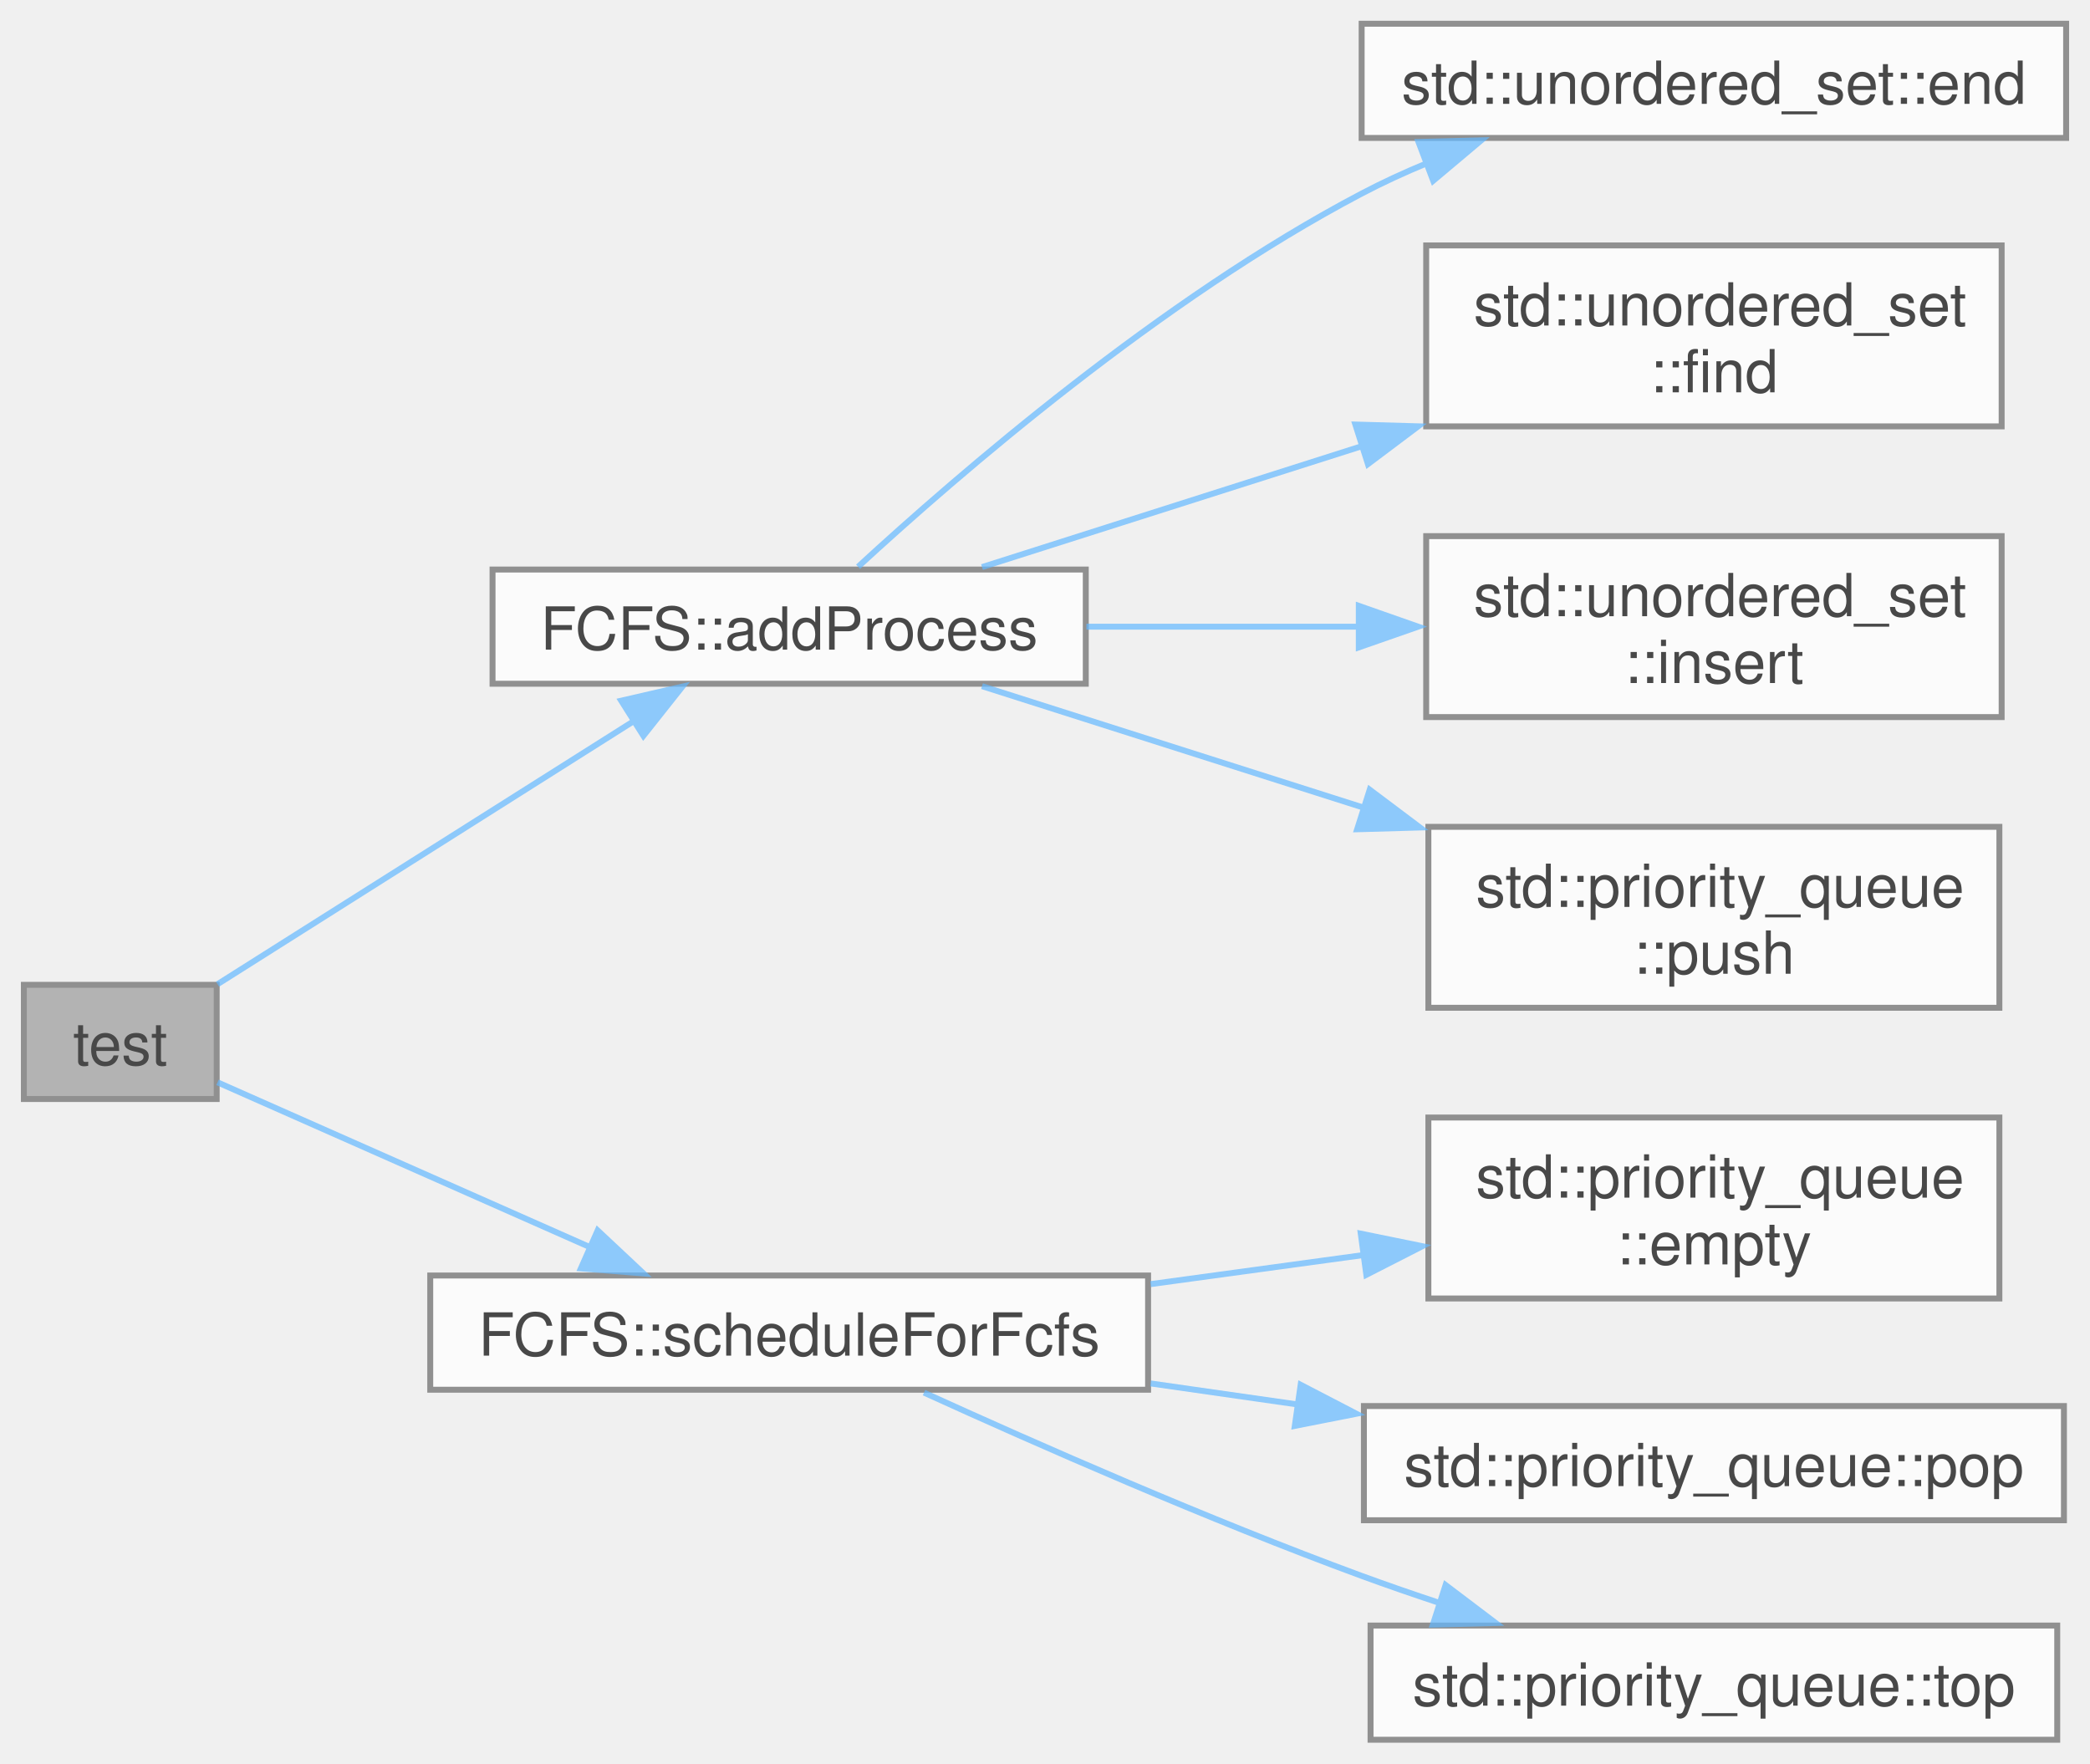
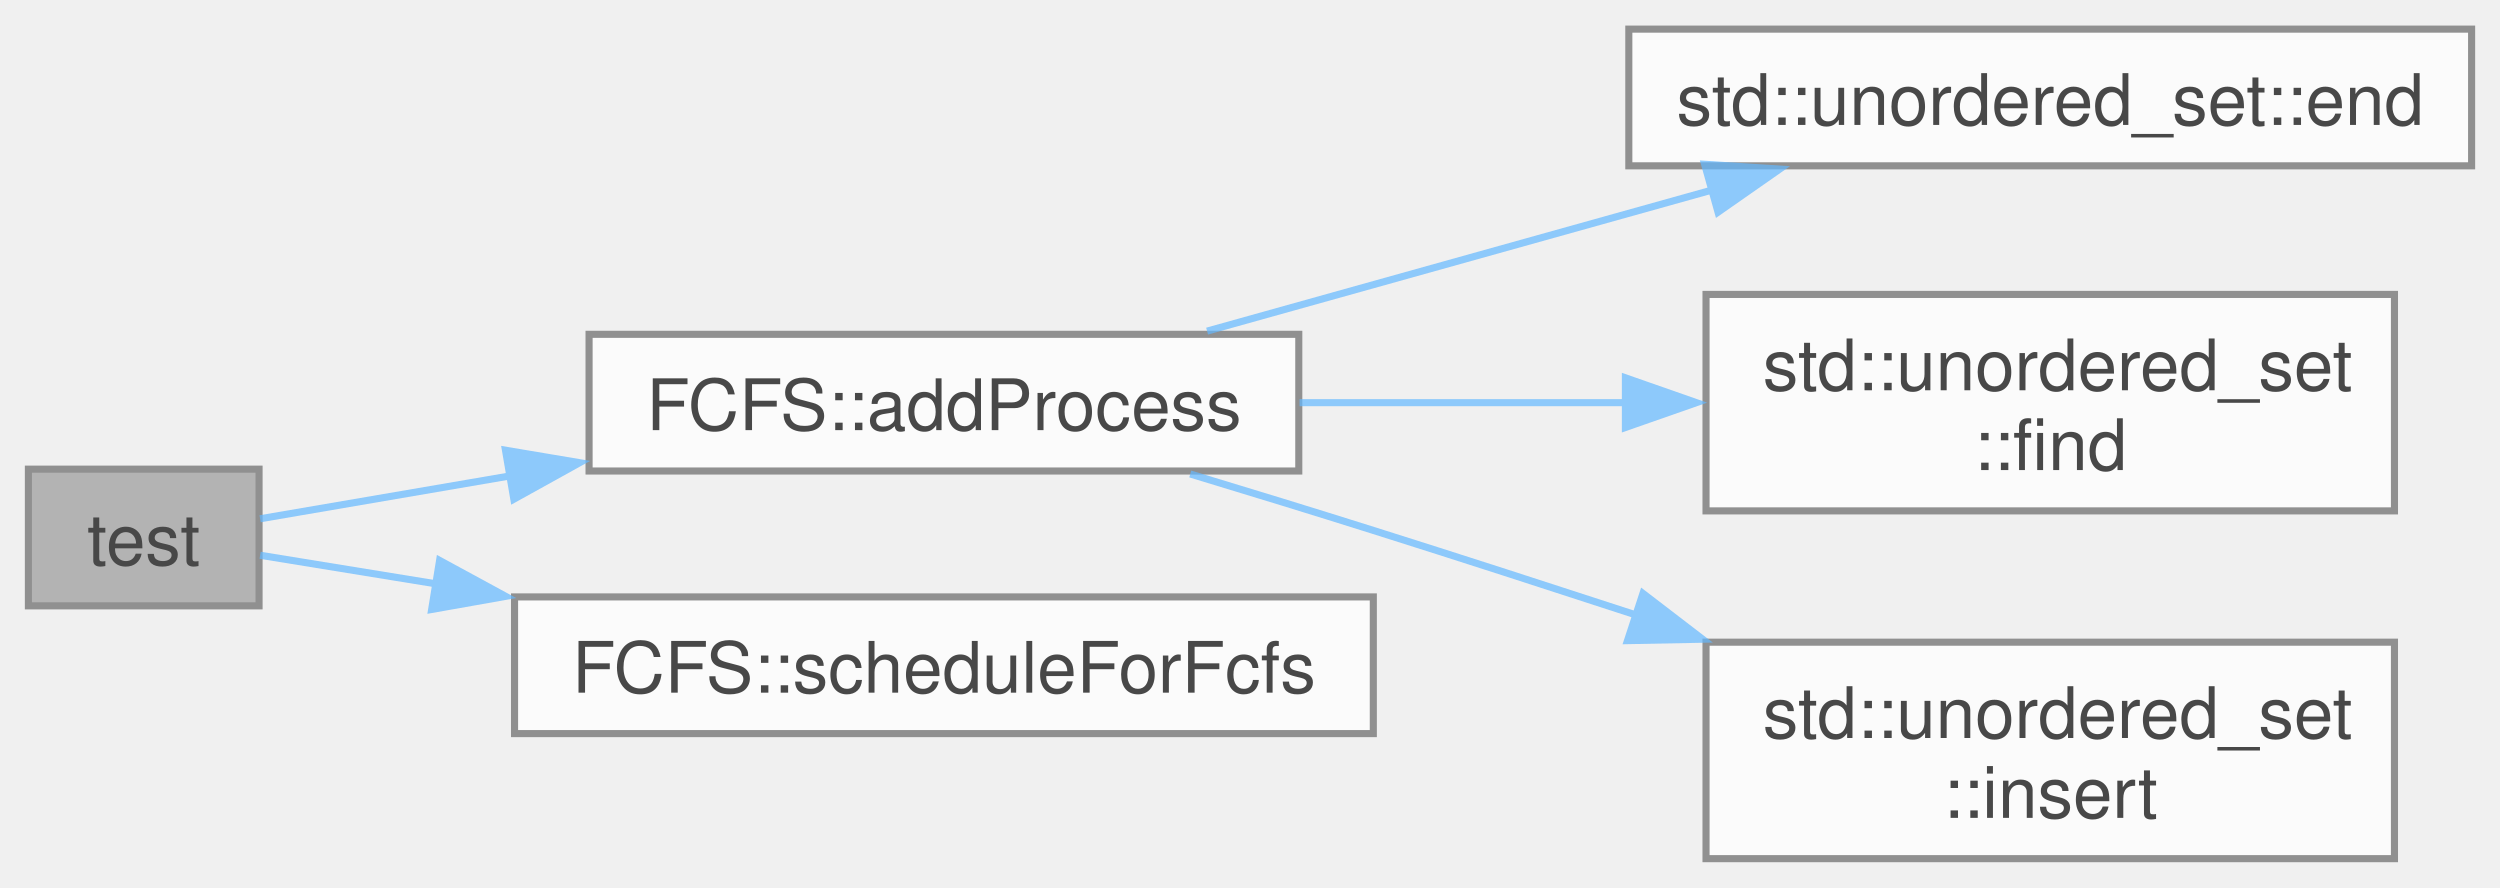
- <svg xmlns="http://www.w3.org/2000/svg" xmlns:xlink="http://www.w3.org/1999/xlink" width="352pt" height="297pt" viewBox="0.00 0.00 352.25 297.25">
+ <svg xmlns="http://www.w3.org/2000/svg" xmlns:xlink="http://www.w3.org/1999/xlink" width="352pt" height="125pt" viewBox="0.00 0.00 352.25 124.88">
  <svg id="main" version="1.1" xml:space="preserve">
    <style type="text/css">
.node, .edge {opacity: 0.7;}
.node.selected, .edge.selected {opacity: 1;}
.edge:hover path { stroke: red; }
.edge:hover polygon { stroke: red; fill: red; }
</style>
    <svg id="graph" class="graph">
-       <g id="graph0" class="graph" transform="scale(1 1) rotate(0) translate(4 293.25)">
+       <g id="graph0" class="graph" transform="scale(1 1) rotate(0) translate(4 120.88)">
        <g id="Node000001" class="node">
          <g id="a_Node000001">
            <a xlink:title="Self-test implementations.">
-               <polygon fill="#999999" stroke="#666666" points="32.5,-127.25 0,-127.25 0,-108 32.5,-108 32.5,-127.25" />
-               <text text-anchor="middle" x="16.25" y="-113.75" font-family="Helvetica,sans-Serif" font-size="10.00">test</text>
+               <polygon fill="#999999" stroke="#666666" points="32.5,-54.88 0,-54.88 0,-35.62 32.5,-35.62 32.5,-54.88" />
+               <text text-anchor="middle" x="16.25" y="-41.38" font-family="Helvetica,sans-Serif" font-size="10.00">test</text>
            </a>
          </g>
        </g>
        <g id="Node000002" class="node">
          <g id="a_Node000002">
            <a xlink:href="../../dd/dca/class_f_c_f_s.html#a8fbfe4d85f7576b4a7aade07d29fbd69" target="_top" xlink:title="Adds the process to the ready queue if it isn't already there.">
-               <polygon fill="white" stroke="#666666" points="179,-197.25 79,-197.25 79,-178 179,-178 179,-197.25" />
-               <text text-anchor="middle" x="129" y="-183.75" font-family="Helvetica,sans-Serif" font-size="10.00">FCFS::addProcess</text>
+               <polygon fill="white" stroke="#666666" points="179,-73.88 79,-73.88 79,-54.62 179,-54.62 179,-73.88" />
+               <text text-anchor="middle" x="129" y="-60.38" font-family="Helvetica,sans-Serif" font-size="10.00">FCFS::addProcess</text>
            </a>
          </g>
        </g>
        <g id="edge1_Node000001_Node000002" class="edge">
          <g id="a_edge1_Node000001_Node000002">
            <a xlink:title=" ">
-               <path fill="none" stroke="#63b8ff" d="M32.65,-127.36C50.79,-138.83 81.19,-158.04 102.79,-171.69" />
-               <polygon fill="#63b8ff" stroke="#63b8ff" points="100.69,-175.14 111.01,-177.52 104.43,-169.22 100.69,-175.14" />
+               <path fill="none" stroke="#63b8ff" d="M32.65,-47.89C42.12,-49.52 54.94,-51.72 68.1,-53.97" />
+               <polygon fill="#63b8ff" stroke="#63b8ff" points="67.22,-57.55 77.67,-55.79 68.4,-50.65 67.22,-57.55" />
            </a>
          </g>
        </g>
-         <g id="Node000007" class="node">
-           <g id="a_Node000007">
+         <g id="Node000006" class="node">
+           <g id="a_Node000006">
            <a xlink:href="../../dd/dca/class_f_c_f_s.html#aa25dbe30ba9930b5a7c1a6d11758bd91" target="_top" xlink:title="Algorithm for scheduling CPU processes according to the First Come First Serve(FCFS) scheduling algor...">
-               <polygon fill="white" stroke="#666666" points="189.5,-78.25 68.5,-78.25 68.5,-59 189.5,-59 189.5,-78.25" />
-               <text text-anchor="middle" x="129" y="-64.75" font-family="Helvetica,sans-Serif" font-size="10.00">FCFS::scheduleForFcfs</text>
+               <polygon fill="white" stroke="#666666" points="189.5,-36.88 68.5,-36.88 68.5,-17.62 189.5,-17.62 189.5,-36.88" />
+               <text text-anchor="middle" x="129" y="-23.38" font-family="Helvetica,sans-Serif" font-size="10.00">FCFS::scheduleForFcfs</text>
            </a>
          </g>
        </g>
-         <g id="edge6_Node000001_Node000007" class="edge">
-           <g id="a_edge6_Node000001_Node000007">
+         <g id="edge5_Node000001_Node000006" class="edge">
+           <g id="a_edge5_Node000001_Node000006">
            <a xlink:title=" ">
-               <path fill="none" stroke="#63b8ff" d="M32.65,-110.81C48.82,-103.66 74.72,-92.2 95.45,-83.02" />
-               <polygon fill="#63b8ff" stroke="#63b8ff" points="96.72,-85.85 104.45,-78.6 93.89,-79.45 96.72,-85.85" />
+               <path fill="none" stroke="#63b8ff" d="M32.65,-42.75C39.56,-41.62 48.25,-40.21 57.55,-38.7" />
+               <polygon fill="#63b8ff" stroke="#63b8ff" points="57.94,-42.02 67.25,-36.96 56.82,-35.11 57.94,-42.02" />
            </a>
          </g>
        </g>
        <g id="Node000003" class="node">
          <g id="a_Node000003">
            <a target="_blank" xlink:href="http://en.cppreference.com/w/cpp/container/unordered_set/end.html#" xlink:title=" ">
-               <polygon fill="white" stroke="#666666" points="344.25,-289.25 225.5,-289.25 225.5,-270 344.25,-270 344.25,-289.25" />
-               <text text-anchor="middle" x="284.88" y="-275.75" font-family="Helvetica,sans-Serif" font-size="10.00">std::unordered_set::end</text>
+               <polygon fill="white" stroke="#666666" points="344.25,-116.88 225.5,-116.88 225.5,-97.62 344.25,-97.62 344.25,-116.88" />
+               <text text-anchor="middle" x="284.88" y="-103.38" font-family="Helvetica,sans-Serif" font-size="10.00">std::unordered_set::end</text>
            </a>
          </g>
        </g>
        <g id="edge2_Node000002_Node000003" class="edge">
          <g id="a_edge2_Node000002_Node000003">
            <a xlink:title=" ">
-               <path fill="none" stroke="#63b8ff" d="M140.62,-197.72C157.42,-213.19 191.69,-242.87 225.5,-260.62 229.01,-262.47 232.73,-264.18 236.53,-265.75" />
-               <polygon fill="#63b8ff" stroke="#63b8ff" points="235.08,-269.32 245.67,-269.6 237.56,-262.78 235.08,-269.32" />
+               <path fill="none" stroke="#63b8ff" d="M166.08,-74.33C187.32,-80.27 214.41,-87.84 237.26,-94.22" />
+               <polygon fill="#63b8ff" stroke="#63b8ff" points="236.18,-97.84 246.76,-97.16 238.07,-91.09 236.18,-97.84" />
            </a>
          </g>
        </g>
        <g id="Node000004" class="node">
          <g id="a_Node000004">
            <a target="_blank" xlink:href="http://en.cppreference.com/w/cpp/container/unordered_set/find.html#" xlink:title=" ">
-               <polygon fill="white" stroke="#666666" points="333.38,-251.88 236.38,-251.88 236.38,-221.38 333.38,-221.38 333.38,-251.88" />
-               <text text-anchor="start" x="244.38" y="-238.38" font-family="Helvetica,sans-Serif" font-size="10.00">std::unordered_set</text>
-               <text text-anchor="middle" x="284.88" y="-227.12" font-family="Helvetica,sans-Serif" font-size="10.00">::find</text>
+               <polygon fill="white" stroke="#666666" points="333.38,-79.5 236.38,-79.5 236.38,-49 333.38,-49 333.38,-79.5" />
+               <text text-anchor="start" x="244.38" y="-66" font-family="Helvetica,sans-Serif" font-size="10.00">std::unordered_set</text>
+               <text text-anchor="middle" x="284.88" y="-54.75" font-family="Helvetica,sans-Serif" font-size="10.00">::find</text>
            </a>
          </g>
        </g>
        <g id="edge3_Node000002_Node000004" class="edge">
          <g id="a_edge3_Node000002_Node000004">
            <a xlink:title=" ">
-               <path fill="none" stroke="#63b8ff" d="M161.51,-197.66C179.95,-203.53 203.81,-211.13 225.55,-218.05" />
-               <polygon fill="#63b8ff" stroke="#63b8ff" points="224.44,-221.69 235.03,-221.39 226.56,-215.02 224.44,-221.69" />
+               <path fill="none" stroke="#63b8ff" d="M179.11,-64.25C193.76,-64.25 209.97,-64.25 225.17,-64.25" />
+               <polygon fill="#63b8ff" stroke="#63b8ff" points="225.02,-67.75 235.02,-64.25 225.02,-60.75 225.02,-67.75" />
            </a>
          </g>
        </g>
        <g id="Node000005" class="node">
          <g id="a_Node000005">
            <a target="_blank" xlink:href="http://en.cppreference.com/w/cpp/container/unordered_set/insert.html#" xlink:title=" ">
-               <polygon fill="white" stroke="#666666" points="333.38,-202.88 236.38,-202.88 236.38,-172.38 333.38,-172.38 333.38,-202.88" />
-               <text text-anchor="start" x="244.38" y="-189.38" font-family="Helvetica,sans-Serif" font-size="10.00">std::unordered_set</text>
-               <text text-anchor="middle" x="284.88" y="-178.12" font-family="Helvetica,sans-Serif" font-size="10.00">::insert</text>
+               <polygon fill="white" stroke="#666666" points="333.38,-30.5 236.38,-30.5 236.38,0 333.38,0 333.38,-30.5" />
+               <text text-anchor="start" x="244.38" y="-17" font-family="Helvetica,sans-Serif" font-size="10.00">std::unordered_set</text>
+               <text text-anchor="middle" x="284.88" y="-5.75" font-family="Helvetica,sans-Serif" font-size="10.00">::insert</text>
            </a>
          </g>
        </g>
        <g id="edge4_Node000002_Node000005" class="edge">
          <g id="a_edge4_Node000002_Node000005">
            <a xlink:title=" ">
-               <path fill="none" stroke="#63b8ff" d="M179.11,-187.62C193.76,-187.62 209.97,-187.62 225.17,-187.62" />
-               <polygon fill="#63b8ff" stroke="#63b8ff" points="225.02,-191.13 235.02,-187.62 225.02,-184.13 225.02,-191.13" />
-             </a>
-           </g>
-         </g>
-         <g id="Node000006" class="node">
-           <g id="a_Node000006">
-             <a target="_blank" xlink:href="http://en.cppreference.com/w/cpp/container/priority_queue/push.html#" xlink:title=" ">
-               <polygon fill="white" stroke="#666666" points="333,-153.88 236.75,-153.88 236.75,-123.38 333,-123.38 333,-153.88" />
-               <text text-anchor="start" x="244.75" y="-140.38" font-family="Helvetica,sans-Serif" font-size="10.00">std::priority_queue</text>
-               <text text-anchor="middle" x="284.88" y="-129.12" font-family="Helvetica,sans-Serif" font-size="10.00">::push</text>
-             </a>
-           </g>
-         </g>
-         <g id="edge5_Node000002_Node000006" class="edge">
-           <g id="a_edge5_Node000002_Node000006">
-             <a xlink:title=" ">
-               <path fill="none" stroke="#63b8ff" d="M161.51,-177.59C180.11,-171.67 204.22,-163.99 226.12,-157.02" />
-               <polygon fill="#63b8ff" stroke="#63b8ff" points="226.86,-160.14 235.33,-153.77 224.74,-153.47 226.86,-160.14" />
-             </a>
-           </g>
-         </g>
-         <g id="Node000008" class="node">
-           <g id="a_Node000008">
-             <a target="_blank" xlink:href="http://en.cppreference.com/w/cpp/container/priority_queue/empty.html#" xlink:title=" ">
-               <polygon fill="white" stroke="#666666" points="333,-104.88 236.75,-104.88 236.75,-74.38 333,-74.38 333,-104.88" />
-               <text text-anchor="start" x="244.75" y="-91.38" font-family="Helvetica,sans-Serif" font-size="10.00">std::priority_queue</text>
-               <text text-anchor="middle" x="284.88" y="-80.12" font-family="Helvetica,sans-Serif" font-size="10.00">::empty</text>
-             </a>
-           </g>
-         </g>
-         <g id="edge7_Node000007_Node000008" class="edge">
-           <g id="a_edge7_Node000007_Node000008">
-             <a xlink:title=" ">
-               <path fill="none" stroke="#63b8ff" d="M189.93,-76.8C201.82,-78.43 214.28,-80.13 226.09,-81.74" />
-               <polygon fill="#63b8ff" stroke="#63b8ff" points="225.35,-85.31 235.73,-83.19 226.29,-78.37 225.35,-85.31" />
-             </a>
-           </g>
-         </g>
-         <g id="Node000009" class="node">
-           <g id="a_Node000009">
-             <a target="_blank" xlink:href="http://en.cppreference.com/w/cpp/container/priority_queue/pop.html#" xlink:title=" ">
-               <polygon fill="white" stroke="#666666" points="343.88,-56.25 225.88,-56.25 225.88,-37 343.88,-37 343.88,-56.25" />
-               <text text-anchor="middle" x="284.88" y="-42.75" font-family="Helvetica,sans-Serif" font-size="10.00">std::priority_queue::pop</text>
-             </a>
-           </g>
-         </g>
-         <g id="edge8_Node000007_Node000009" class="edge">
-           <g id="a_edge8_Node000007_Node000009">
-             <a xlink:title=" ">
-               <path fill="none" stroke="#63b8ff" d="M189.93,-60.06C198.09,-58.89 206.51,-57.69 214.81,-56.5" />
-               <polygon fill="#63b8ff" stroke="#63b8ff" points="215.22,-59.83 224.62,-54.95 214.23,-52.9 215.22,-59.83" />
-             </a>
-           </g>
-         </g>
-         <g id="Node000010" class="node">
-           <g id="a_Node000010">
-             <a target="_blank" xlink:href="http://en.cppreference.com/w/cpp/container/priority_queue/top.html#" xlink:title=" ">
-               <polygon fill="white" stroke="#666666" points="342.75,-19.25 227,-19.25 227,0 342.75,0 342.75,-19.25" />
-               <text text-anchor="middle" x="284.88" y="-5.75" font-family="Helvetica,sans-Serif" font-size="10.00">std::priority_queue::top</text>
-             </a>
-           </g>
-         </g>
-         <g id="edge9_Node000007_Node000010" class="edge">
-           <g id="a_edge9_Node000007_Node000010">
-             <a xlink:title=" ">
-               <path fill="none" stroke="#63b8ff" d="M151.73,-58.51C170.92,-49.77 199.76,-37.09 225.5,-27.62 229.76,-26.06 234.22,-24.52 238.7,-23.03" />
-               <polygon fill="#63b8ff" stroke="#63b8ff" points="239.65,-26.08 248.1,-19.68 237.51,-19.41 239.65,-26.08" />
+               <path fill="none" stroke="#63b8ff" d="M163.71,-54.2C172.15,-51.65 181.16,-48.88 189.5,-46.25 201.58,-42.44 214.49,-38.26 226.77,-34.25" />
+               <polygon fill="#63b8ff" stroke="#63b8ff" points="227.49,-37.37 235.9,-30.92 225.31,-30.72 227.49,-37.37" />
            </a>
          </g>
        </g>
      </g>
    </svg>
  </svg>
  <style type="text/css">

[data-mouse-over-selected='false'] { opacity: 0.7; }
[data-mouse-over-selected='true']  { opacity: 1.0; }

</style>
</svg>
